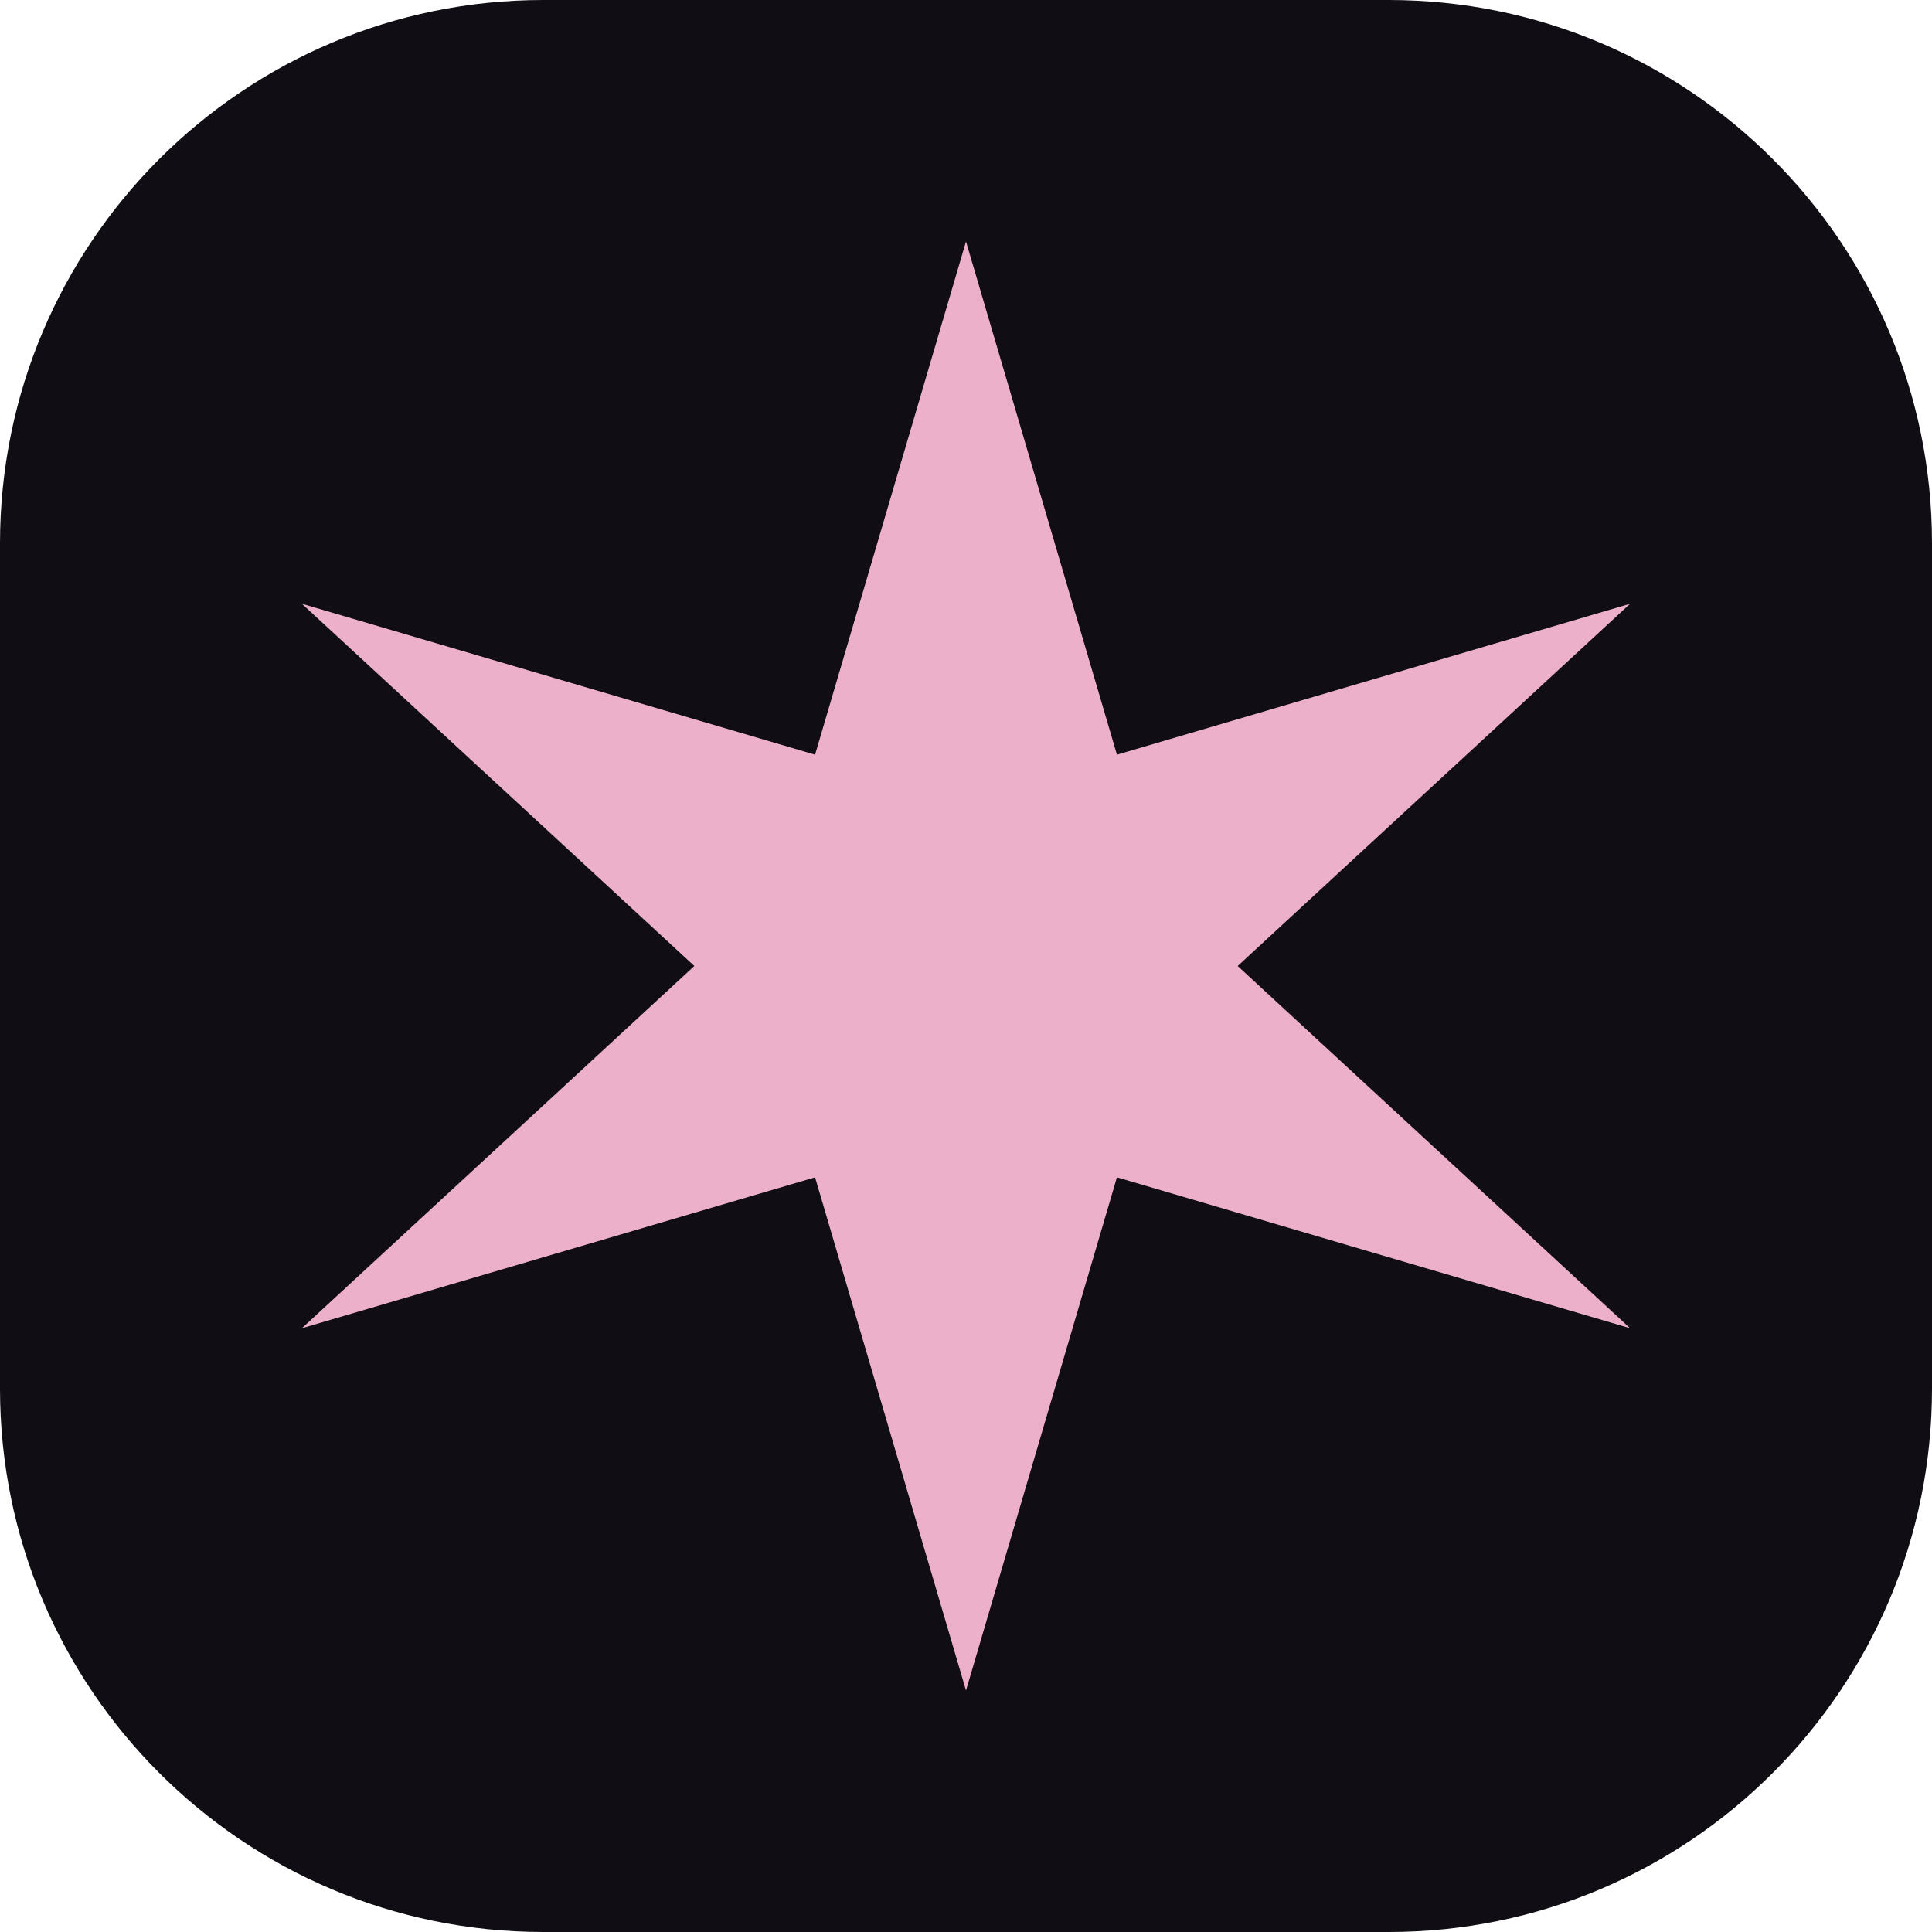
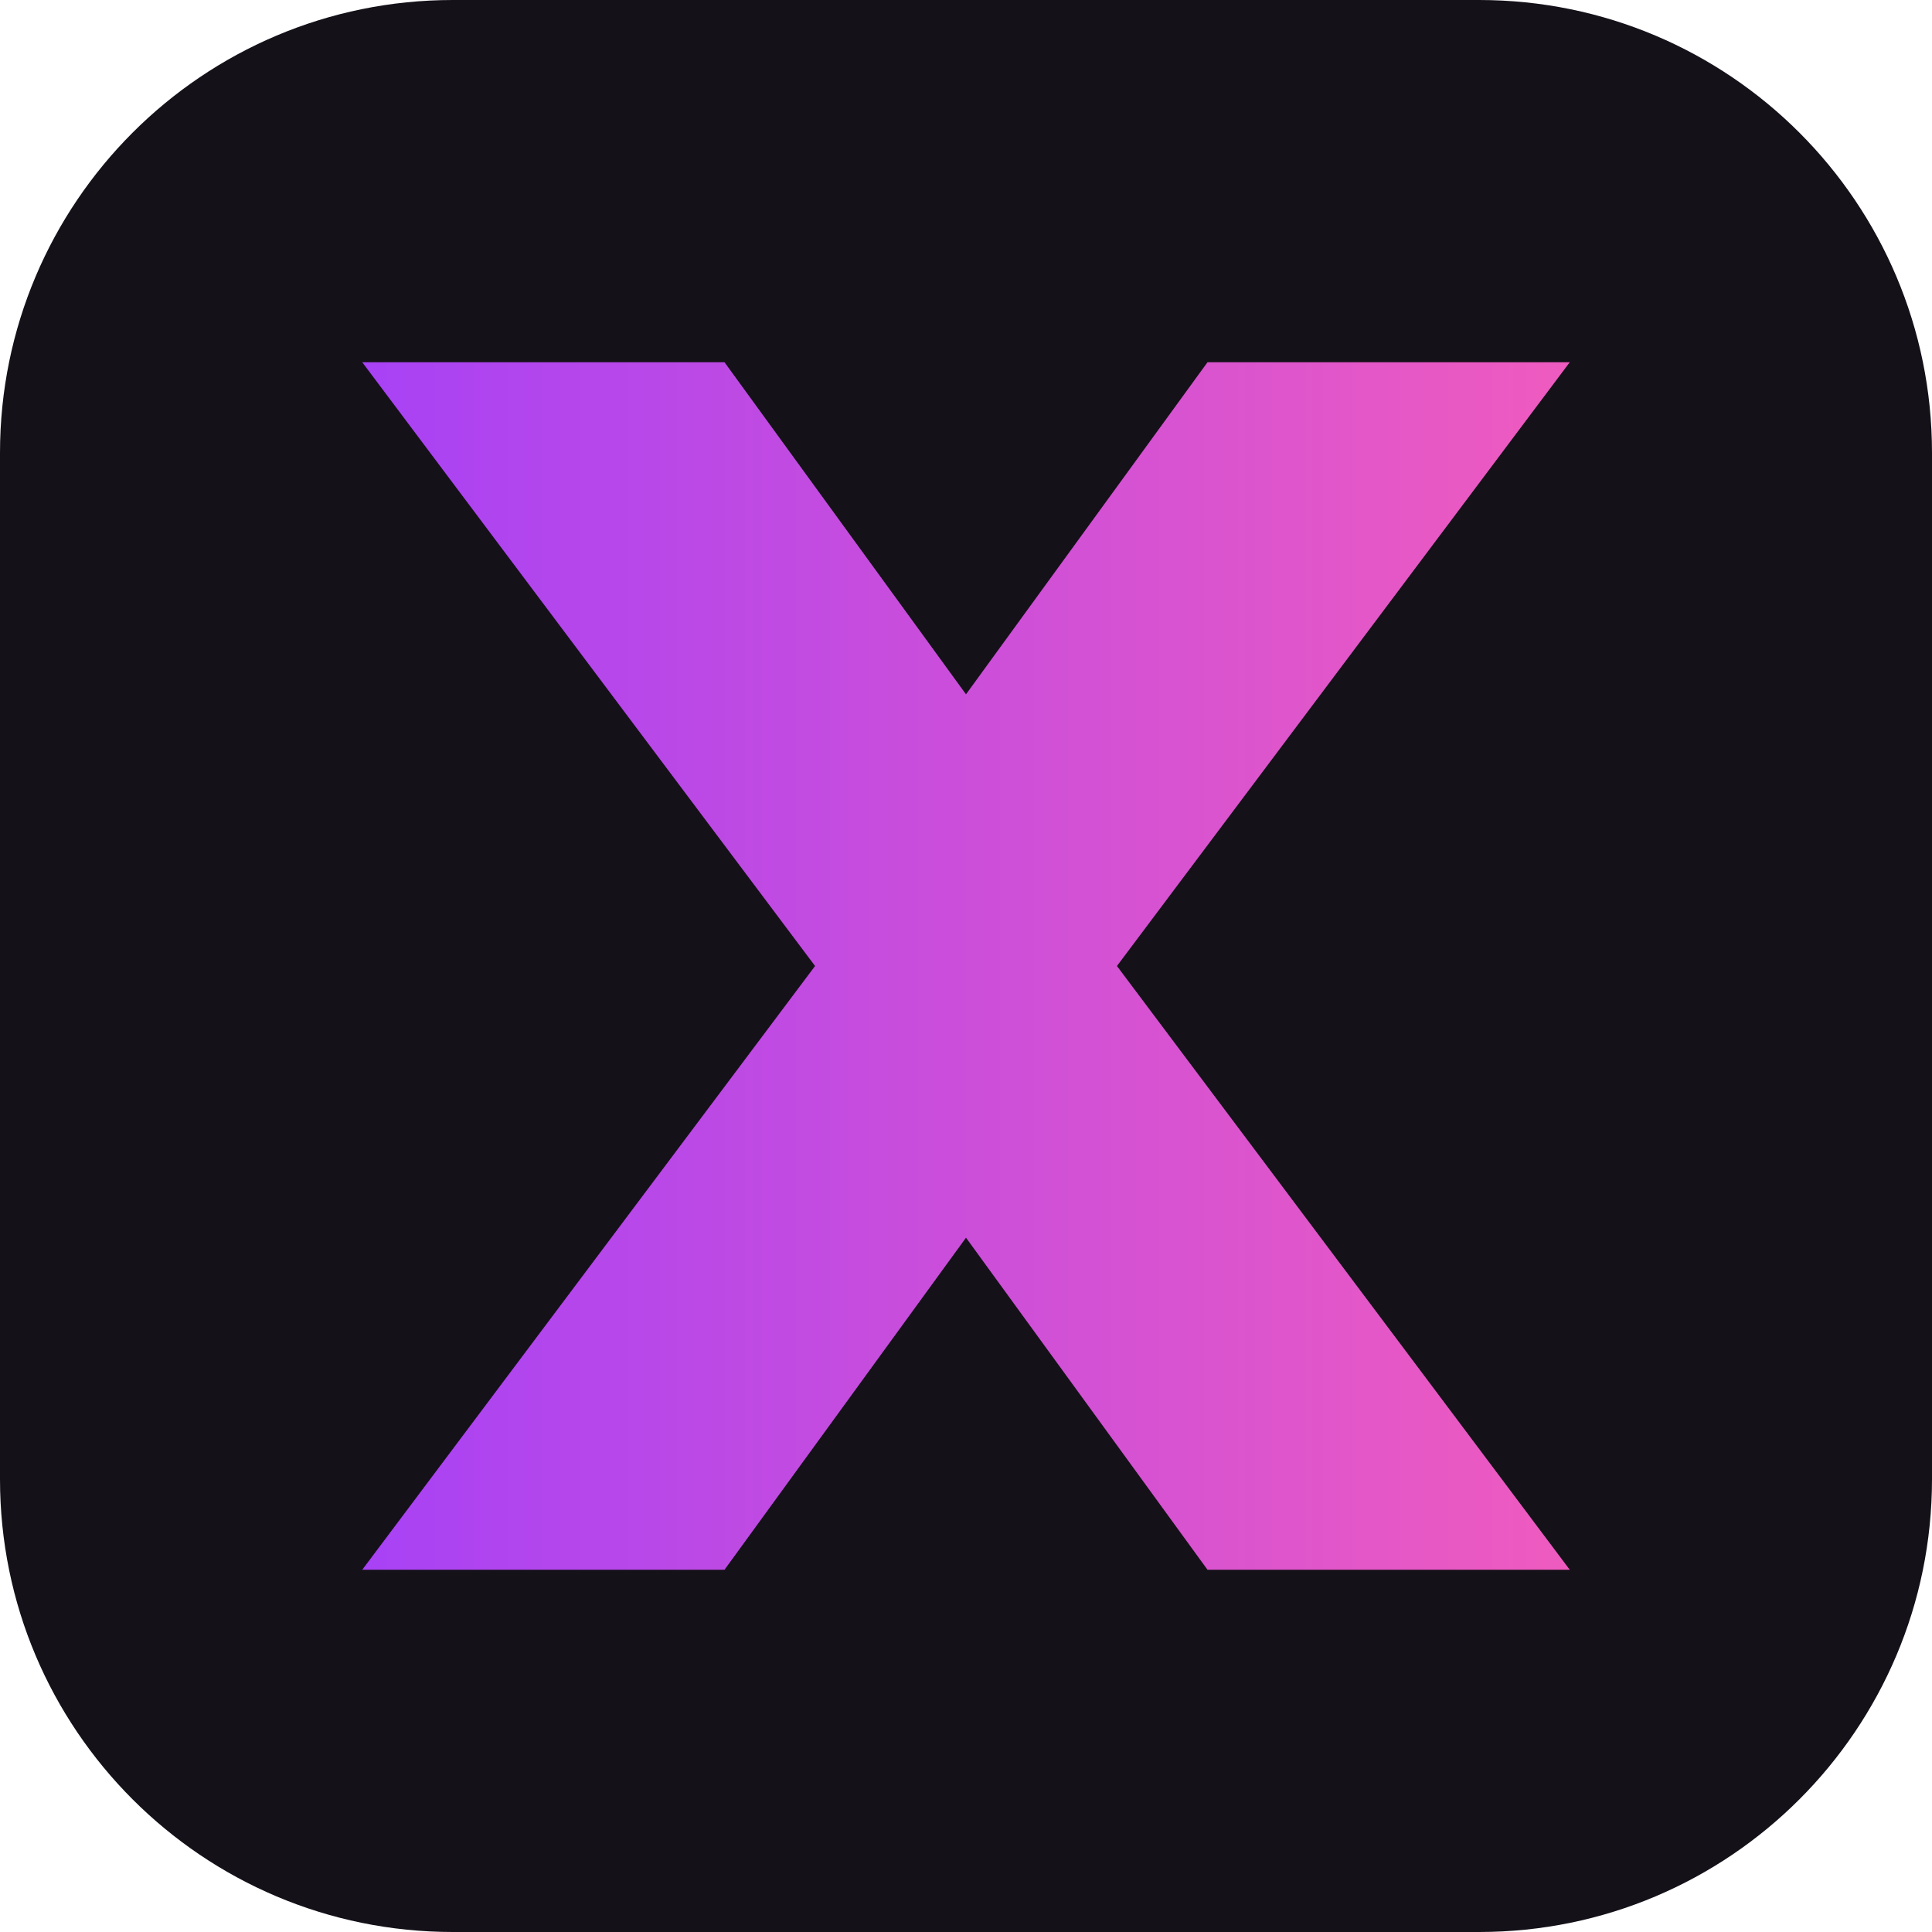
<svg xmlns="http://www.w3.org/2000/svg" viewBox="0 0 64 64">
-   <rect width="64" height="64" rx="18" fill="#100d14" />
-   <path d="M32 8 37 25 54 20 41 32 54 44 37 39 32 56 27 39 10 44 23 32 10 20 27 25Z" fill="#edb0cb" />
+   <defs>
+     <linearGradient id="a">
+       <stop stop-color="#a842f5" />
+       <stop offset="1" stop-color="#ef5bbf" />
+     </linearGradient>
+   </defs>
+   <rect width="64" height="64" rx="15" fill="#151119" />
+   <path d="M12 12h12l8 11 8-11h12L37 32l15 20H40L32 41 24 52H12l15-20Z" fill="url(#a)" />
</svg>
